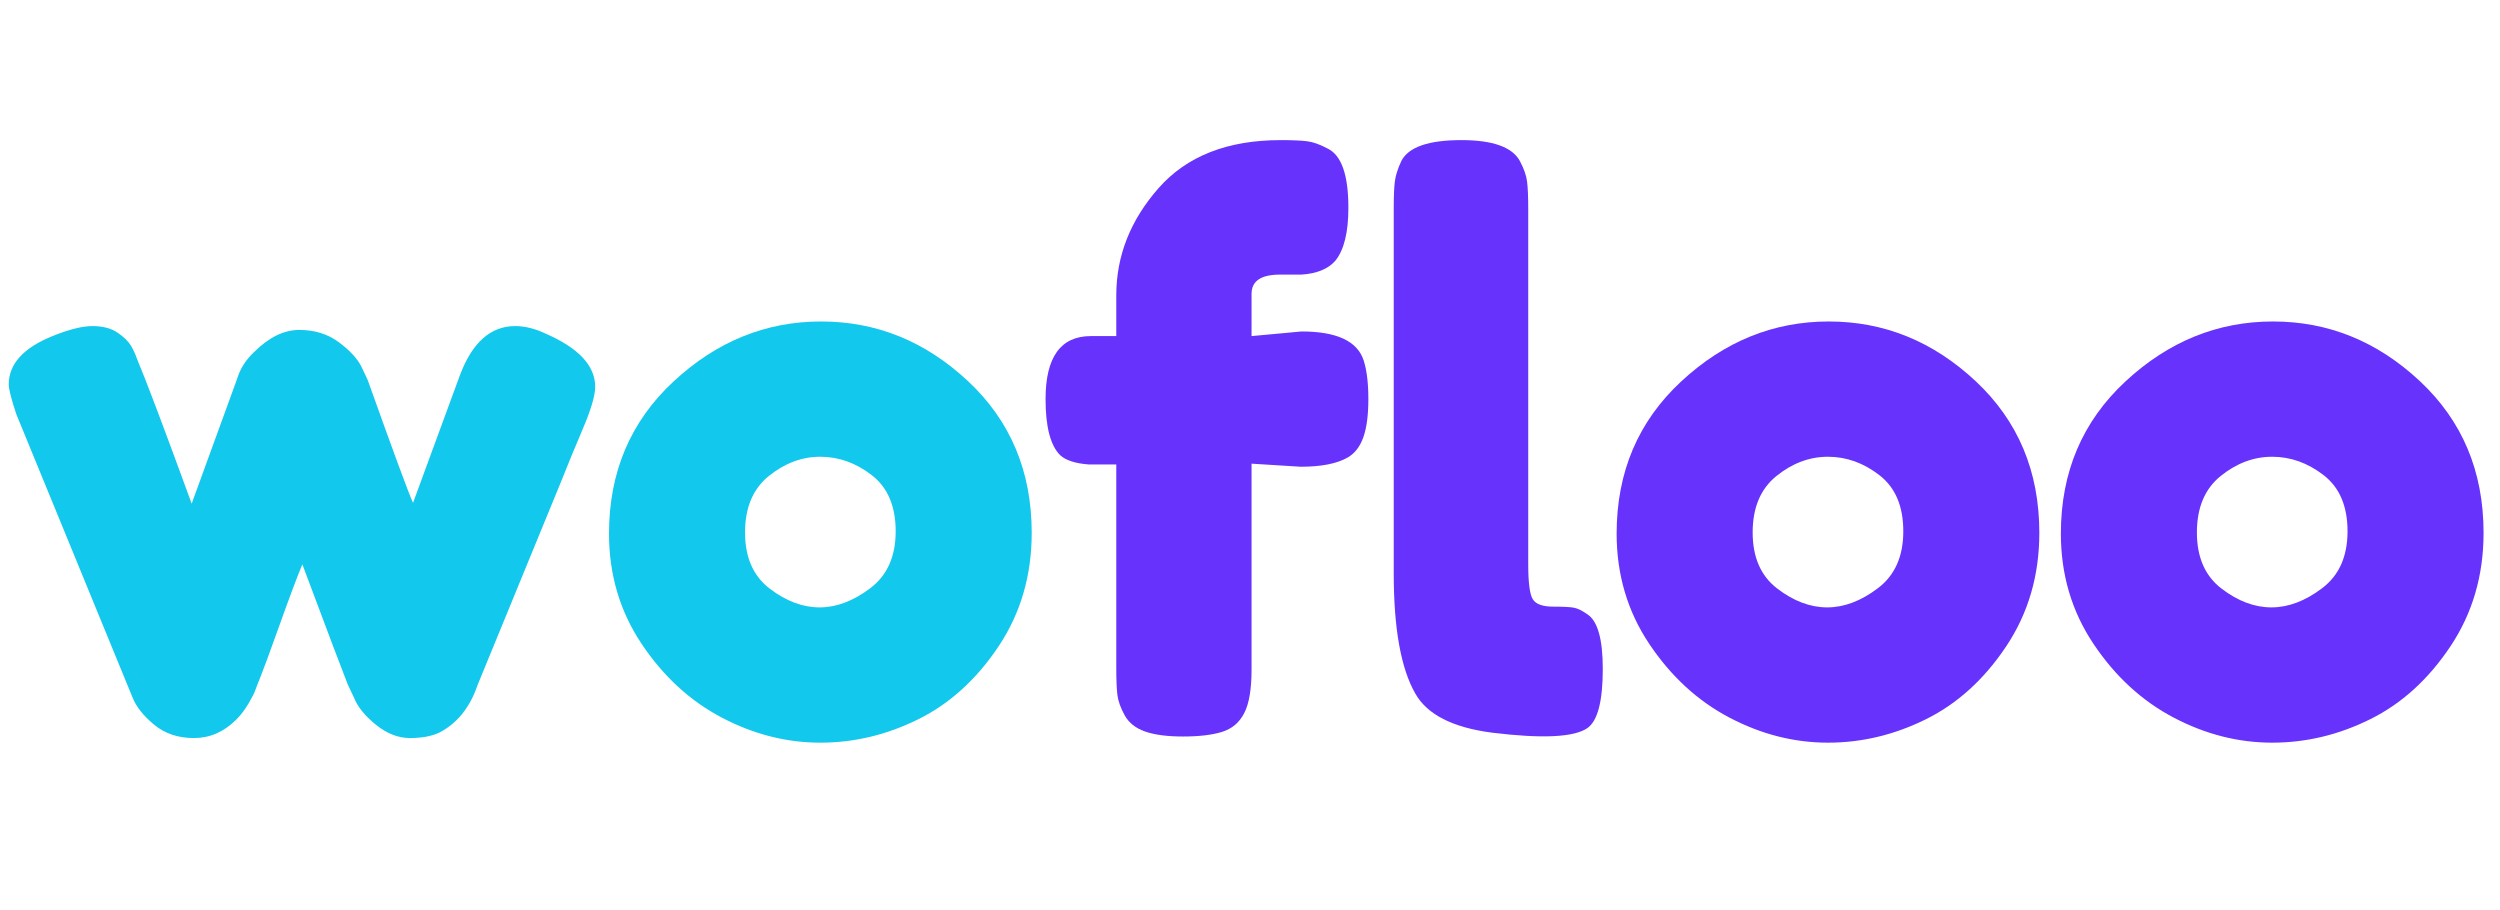
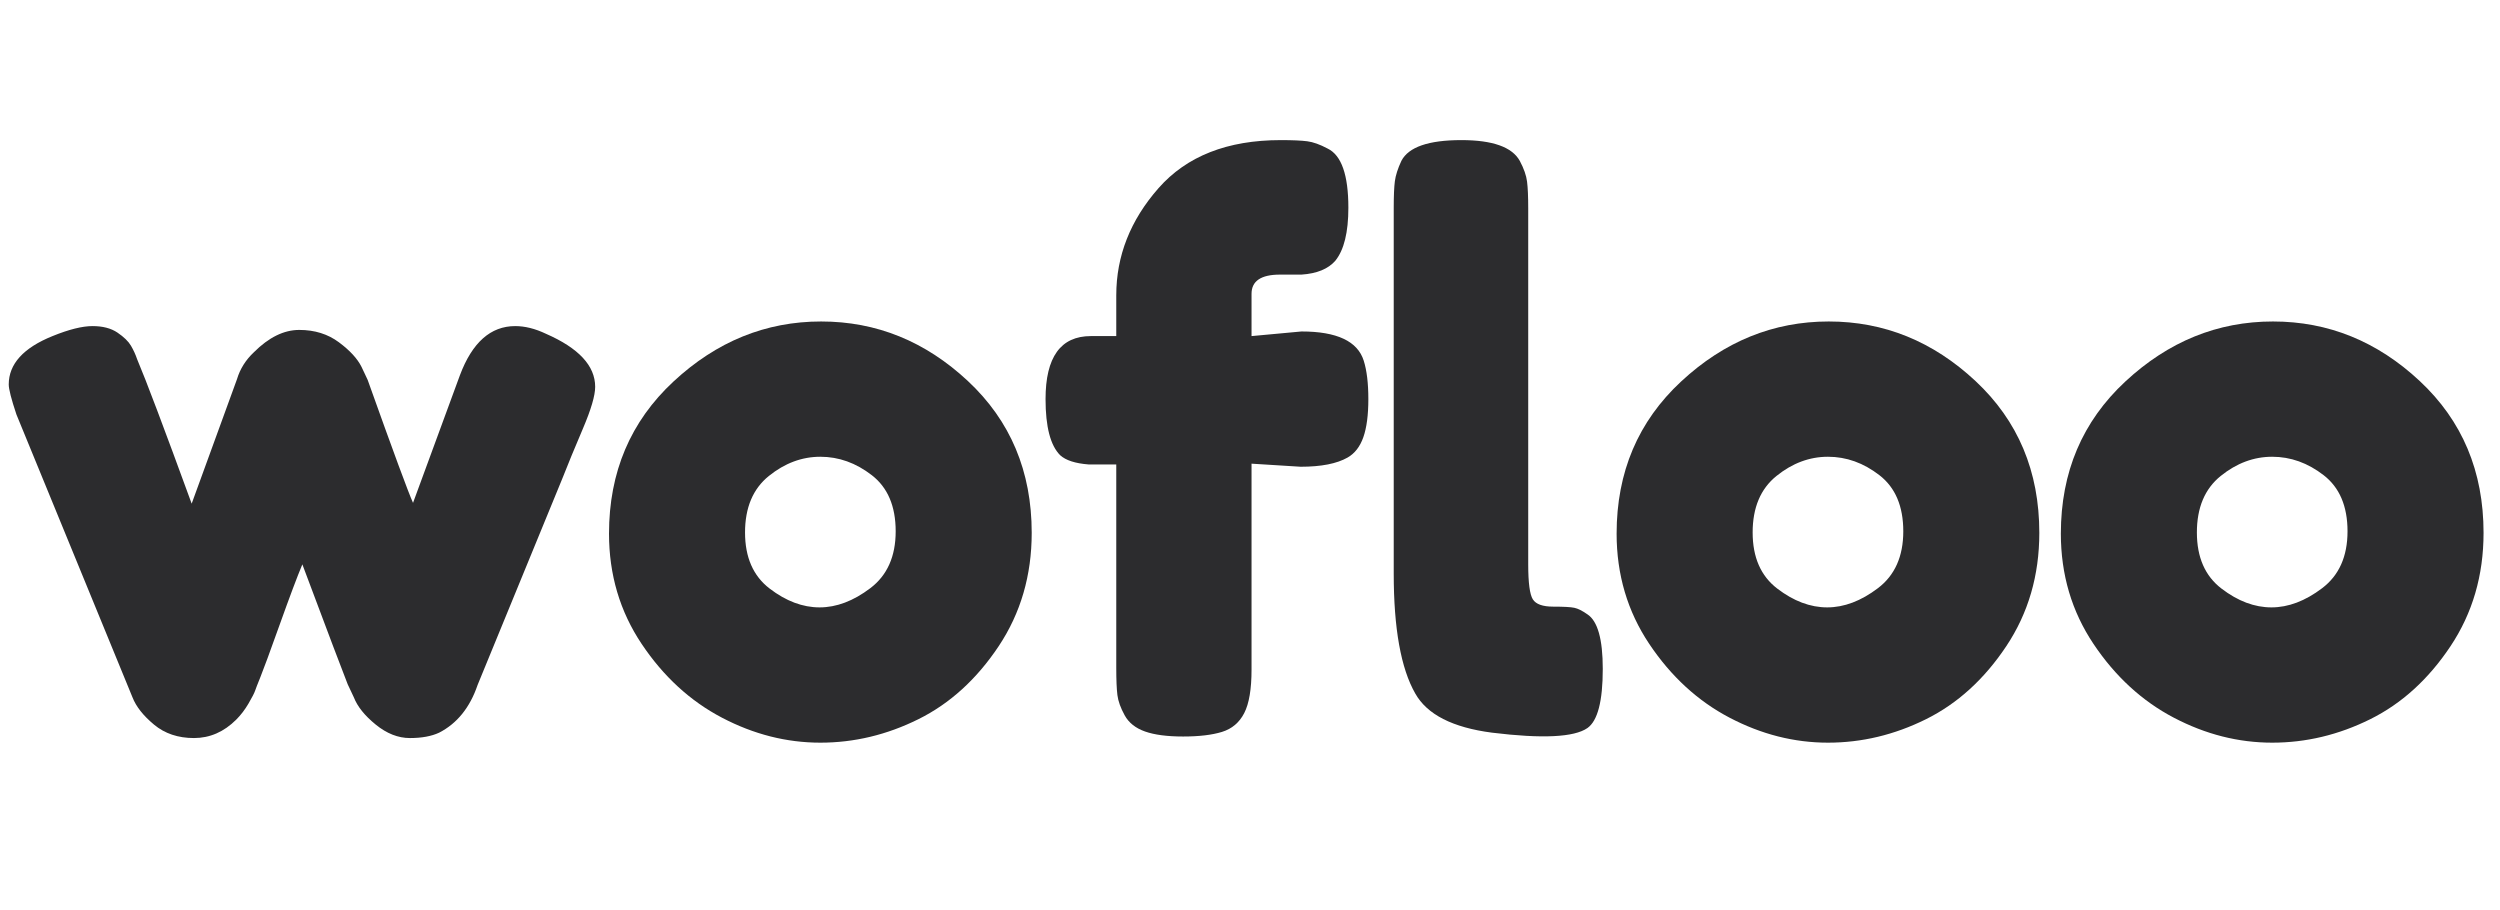
<svg xmlns="http://www.w3.org/2000/svg" width="2200" zoomAndPan="magnify" viewBox="0 0 1650 600" height="800" preserveAspectRatio="xMidYMid meet" version="1.0">
  <defs>
    <g />
  </defs>
-   <g fill="#12c8ec" fill-opacity="1">
+   <g fill="#2c2c2e" fill-opacity="1">
    <g transform="translate(-1.841605, 485.598)">
      <g>
        <path d="M 362.188 -265.297 C 383.832 -255.828 394.656 -244.16 394.656 -230.297 C 394.656 -224.547 391.945 -215.328 386.531 -202.641 C 381.125 -189.961 376.562 -178.891 372.844 -169.422 L 317.047 -33.484 C 311.973 -18.598 303.516 -8.113 291.672 -2.031 C 286.598 0.332 280.172 1.516 272.391 1.516 C 264.617 1.516 257.098 -1.441 249.828 -7.359 C 242.555 -13.273 237.738 -19.273 235.375 -25.359 L 231.312 -33.984 C 228.602 -40.742 218.629 -67.125 201.391 -113.125 C 198.004 -105.008 193.016 -91.734 186.422 -73.297 C 179.828 -54.867 175.598 -43.367 173.734 -38.797 C 171.879 -34.234 170.695 -31.191 170.188 -29.672 C 169.676 -28.148 168.238 -25.359 165.875 -21.297 C 163.508 -17.242 160.805 -13.695 157.766 -10.656 C 149.641 -2.539 140.336 1.516 129.859 1.516 C 119.379 1.516 110.586 -1.441 103.484 -7.359 C 96.379 -13.273 91.645 -19.273 89.281 -25.359 L 12.688 -212.031 C 9.301 -222.176 7.609 -228.773 7.609 -231.828 C 7.609 -245.348 17.242 -256 36.516 -263.781 C 47.336 -268.176 56.129 -270.375 62.891 -270.375 C 69.66 -270.375 75.16 -268.938 79.391 -266.062 C 83.617 -263.188 86.578 -260.312 88.266 -257.438 C 89.953 -254.562 91.305 -251.602 92.328 -248.562 C 98.078 -235.031 110.082 -203.238 128.344 -153.188 L 158.266 -235.375 C 160.297 -242.133 164.016 -248.051 169.422 -253.125 C 179.234 -262.938 189.211 -267.844 199.359 -267.844 C 209.504 -267.844 218.211 -265.133 225.484 -259.719 C 232.754 -254.312 237.738 -248.898 240.438 -243.484 L 244.5 -234.859 C 261.406 -187.516 271.383 -160.461 274.438 -153.703 L 305.375 -237.906 C 313.488 -259.551 325.66 -270.375 341.891 -270.375 C 348.316 -270.375 355.082 -268.68 362.188 -265.297 Z M 362.188 -265.297 " />
      </g>
    </g>
  </g>
-   <g fill="#12c8ec" fill-opacity="1">
+   <g fill="#2c2c2e" fill-opacity="1">
    <g transform="translate(389.257, 485.598)">
      <g>
        <path d="M 12.688 -133.406 C 12.688 -173.988 26.891 -207.469 55.297 -233.844 C 83.703 -260.227 116.164 -273.422 152.688 -273.422 C 189.207 -273.422 221.5 -260.316 249.562 -234.109 C 277.633 -207.898 291.672 -174.504 291.672 -133.922 C 291.672 -105.848 284.398 -80.906 269.859 -59.094 C 255.316 -37.281 237.645 -21.219 216.844 -10.906 C 196.051 -0.594 174.492 4.562 152.172 4.562 C 129.859 4.562 108.219 -0.93 87.25 -11.922 C 66.281 -22.91 48.609 -39.141 34.234 -60.609 C 19.867 -82.086 12.688 -106.352 12.688 -133.406 Z M 118.703 -97.141 C 129.523 -88.859 140.516 -84.719 151.672 -84.719 C 162.828 -84.719 173.984 -88.941 185.141 -97.391 C 196.305 -105.848 201.891 -118.359 201.891 -134.922 C 201.891 -151.492 196.645 -163.836 186.156 -171.953 C 175.676 -180.078 164.348 -184.141 152.172 -184.141 C 140.004 -184.141 128.676 -179.91 118.188 -171.453 C 107.707 -163.004 102.469 -150.578 102.469 -134.172 C 102.469 -117.766 107.879 -105.422 118.703 -97.141 Z M 118.703 -97.141 " />
      </g>
    </g>
  </g>
-   <g fill="#6733fc" fill-opacity="1">
-     <g transform="translate(682.4631, 485.598)">
+   <g fill="#2c2c2e" fill-opacity="1">
+     <g transform="translate(682.4542, 485.598)">
      <g>
        <path d="M 176.531 -266.828 C 199.863 -266.828 213.555 -260.398 217.609 -247.547 C 219.641 -241.117 220.656 -232.66 220.656 -222.172 C 220.656 -211.691 219.555 -203.32 217.359 -197.062 C 215.16 -190.812 211.695 -186.332 206.969 -183.625 C 199.863 -179.57 189.547 -177.547 176.016 -177.547 L 143.562 -179.578 L 143.562 -43.625 C 143.562 -30.77 141.953 -21.211 138.734 -14.953 C 135.523 -8.703 130.625 -4.562 124.031 -2.531 C 117.438 -0.508 108.895 0.5 98.406 0.5 C 87.926 0.5 79.555 -0.598 73.297 -2.797 C 67.047 -4.992 62.566 -8.539 59.859 -13.438 C 57.148 -18.344 55.539 -22.82 55.031 -26.875 C 54.531 -30.938 54.281 -36.859 54.281 -44.641 L 54.281 -179.062 L 36.016 -179.062 C 27.223 -179.738 20.969 -181.77 17.25 -185.156 C 10.82 -191.582 7.609 -203.926 7.609 -222.188 C 7.609 -249.914 17.582 -263.781 37.531 -263.781 L 54.281 -263.781 L 54.281 -290.656 C 54.281 -316.695 63.578 -340.285 82.172 -361.422 C 100.773 -382.555 127.66 -393.125 162.828 -393.125 C 170.609 -393.125 176.441 -392.867 180.328 -392.359 C 184.223 -391.859 188.707 -390.254 193.781 -387.547 C 202.906 -383.148 207.469 -370.129 207.469 -348.484 C 207.469 -332.254 204.594 -320.586 198.844 -313.484 C 194.113 -308.078 186.676 -305.035 176.531 -304.359 C 173.488 -304.359 168.754 -304.359 162.328 -304.359 C 149.816 -304.359 143.562 -300.129 143.562 -291.672 L 143.562 -263.781 Z M 176.531 -266.828 " />
      </g>
    </g>
  </g>
-   <g fill="#6733fc" fill-opacity="1">
-     <g transform="translate(899.571, 485.598)">
+   <g fill="#2c2c2e" fill-opacity="1">
+     <g transform="translate(899.5621, 485.598)">
      <g>
        <path d="M 20.297 -348.484 C 20.297 -356.266 20.547 -362.098 21.047 -365.984 C 21.555 -369.879 22.992 -374.363 25.359 -379.438 C 30.098 -388.562 43.289 -393.125 64.938 -393.125 C 85.562 -393.125 98.41 -388.562 103.484 -379.438 C 106.191 -374.363 107.797 -369.797 108.297 -365.734 C 108.805 -361.68 109.062 -355.766 109.062 -347.984 L 109.062 -113.125 C 109.062 -100.945 110.078 -93.25 112.109 -90.031 C 114.141 -86.82 118.617 -85.219 125.547 -85.219 C 132.484 -85.219 137.133 -84.961 139.5 -84.453 C 141.863 -83.953 144.738 -82.516 148.125 -80.141 C 154.883 -75.742 158.266 -63.738 158.266 -44.125 C 158.266 -22.82 154.883 -9.805 148.125 -5.078 C 139.332 1.016 118.363 2.031 85.219 -2.031 C 59.176 -5.414 42.27 -14.039 34.5 -27.906 C 25.031 -44.469 20.297 -70.844 20.297 -107.031 Z M 20.297 -348.484 " />
      </g>
    </g>
  </g>
-   <g fill="#6733fc" fill-opacity="1">
-     <g transform="translate(1054.286, 485.598)">
+   <g fill="#2c2c2e" fill-opacity="1">
+     <g transform="translate(1054.277, 485.598)">
      <g>
        <path d="M 12.688 -133.406 C 12.688 -173.988 26.891 -207.469 55.297 -233.844 C 83.703 -260.227 116.164 -273.422 152.688 -273.422 C 189.207 -273.422 221.5 -260.316 249.562 -234.109 C 277.633 -207.898 291.672 -174.504 291.672 -133.922 C 291.672 -105.848 284.398 -80.906 269.859 -59.094 C 255.316 -37.281 237.645 -21.219 216.844 -10.906 C 196.051 -0.594 174.492 4.562 152.172 4.562 C 129.859 4.562 108.219 -0.93 87.25 -11.922 C 66.281 -22.91 48.609 -39.141 34.234 -60.609 C 19.867 -82.086 12.688 -106.352 12.688 -133.406 Z M 118.703 -97.141 C 129.523 -88.859 140.516 -84.719 151.672 -84.719 C 162.828 -84.719 173.984 -88.941 185.141 -97.391 C 196.305 -105.848 201.891 -118.359 201.891 -134.922 C 201.891 -151.492 196.645 -163.836 186.156 -171.953 C 175.676 -180.078 164.348 -184.141 152.172 -184.141 C 140.004 -184.141 128.676 -179.91 118.188 -171.453 C 107.707 -163.004 102.469 -150.578 102.469 -134.172 C 102.469 -117.766 107.879 -105.422 118.703 -97.141 Z M 118.703 -97.141 " />
      </g>
    </g>
  </g>
-   <g fill="#6733fc" fill-opacity="1">
-     <g transform="translate(1347.483, 485.598)">
+   <g fill="#2c2c2e" fill-opacity="1">
+     <g transform="translate(1347.474, 485.598)">
      <g>
        <path d="M 12.688 -133.406 C 12.688 -173.988 26.891 -207.469 55.297 -233.844 C 83.703 -260.227 116.164 -273.422 152.688 -273.422 C 189.207 -273.422 221.5 -260.316 249.562 -234.109 C 277.633 -207.898 291.672 -174.504 291.672 -133.922 C 291.672 -105.848 284.398 -80.906 269.859 -59.094 C 255.316 -37.281 237.645 -21.219 216.844 -10.906 C 196.051 -0.594 174.492 4.562 152.172 4.562 C 129.859 4.562 108.219 -0.93 87.25 -11.922 C 66.281 -22.91 48.609 -39.141 34.234 -60.609 C 19.867 -82.086 12.688 -106.352 12.688 -133.406 Z M 118.703 -97.141 C 129.523 -88.859 140.516 -84.719 151.672 -84.719 C 162.828 -84.719 173.984 -88.941 185.141 -97.391 C 196.305 -105.848 201.891 -118.359 201.891 -134.922 C 201.891 -151.492 196.645 -163.836 186.156 -171.953 C 175.676 -180.078 164.348 -184.141 152.172 -184.141 C 140.004 -184.141 128.676 -179.91 118.188 -171.453 C 107.707 -163.004 102.469 -150.578 102.469 -134.172 C 102.469 -117.766 107.879 -105.422 118.703 -97.141 Z M 118.703 -97.141 " />
      </g>
    </g>
  </g>
</svg>
